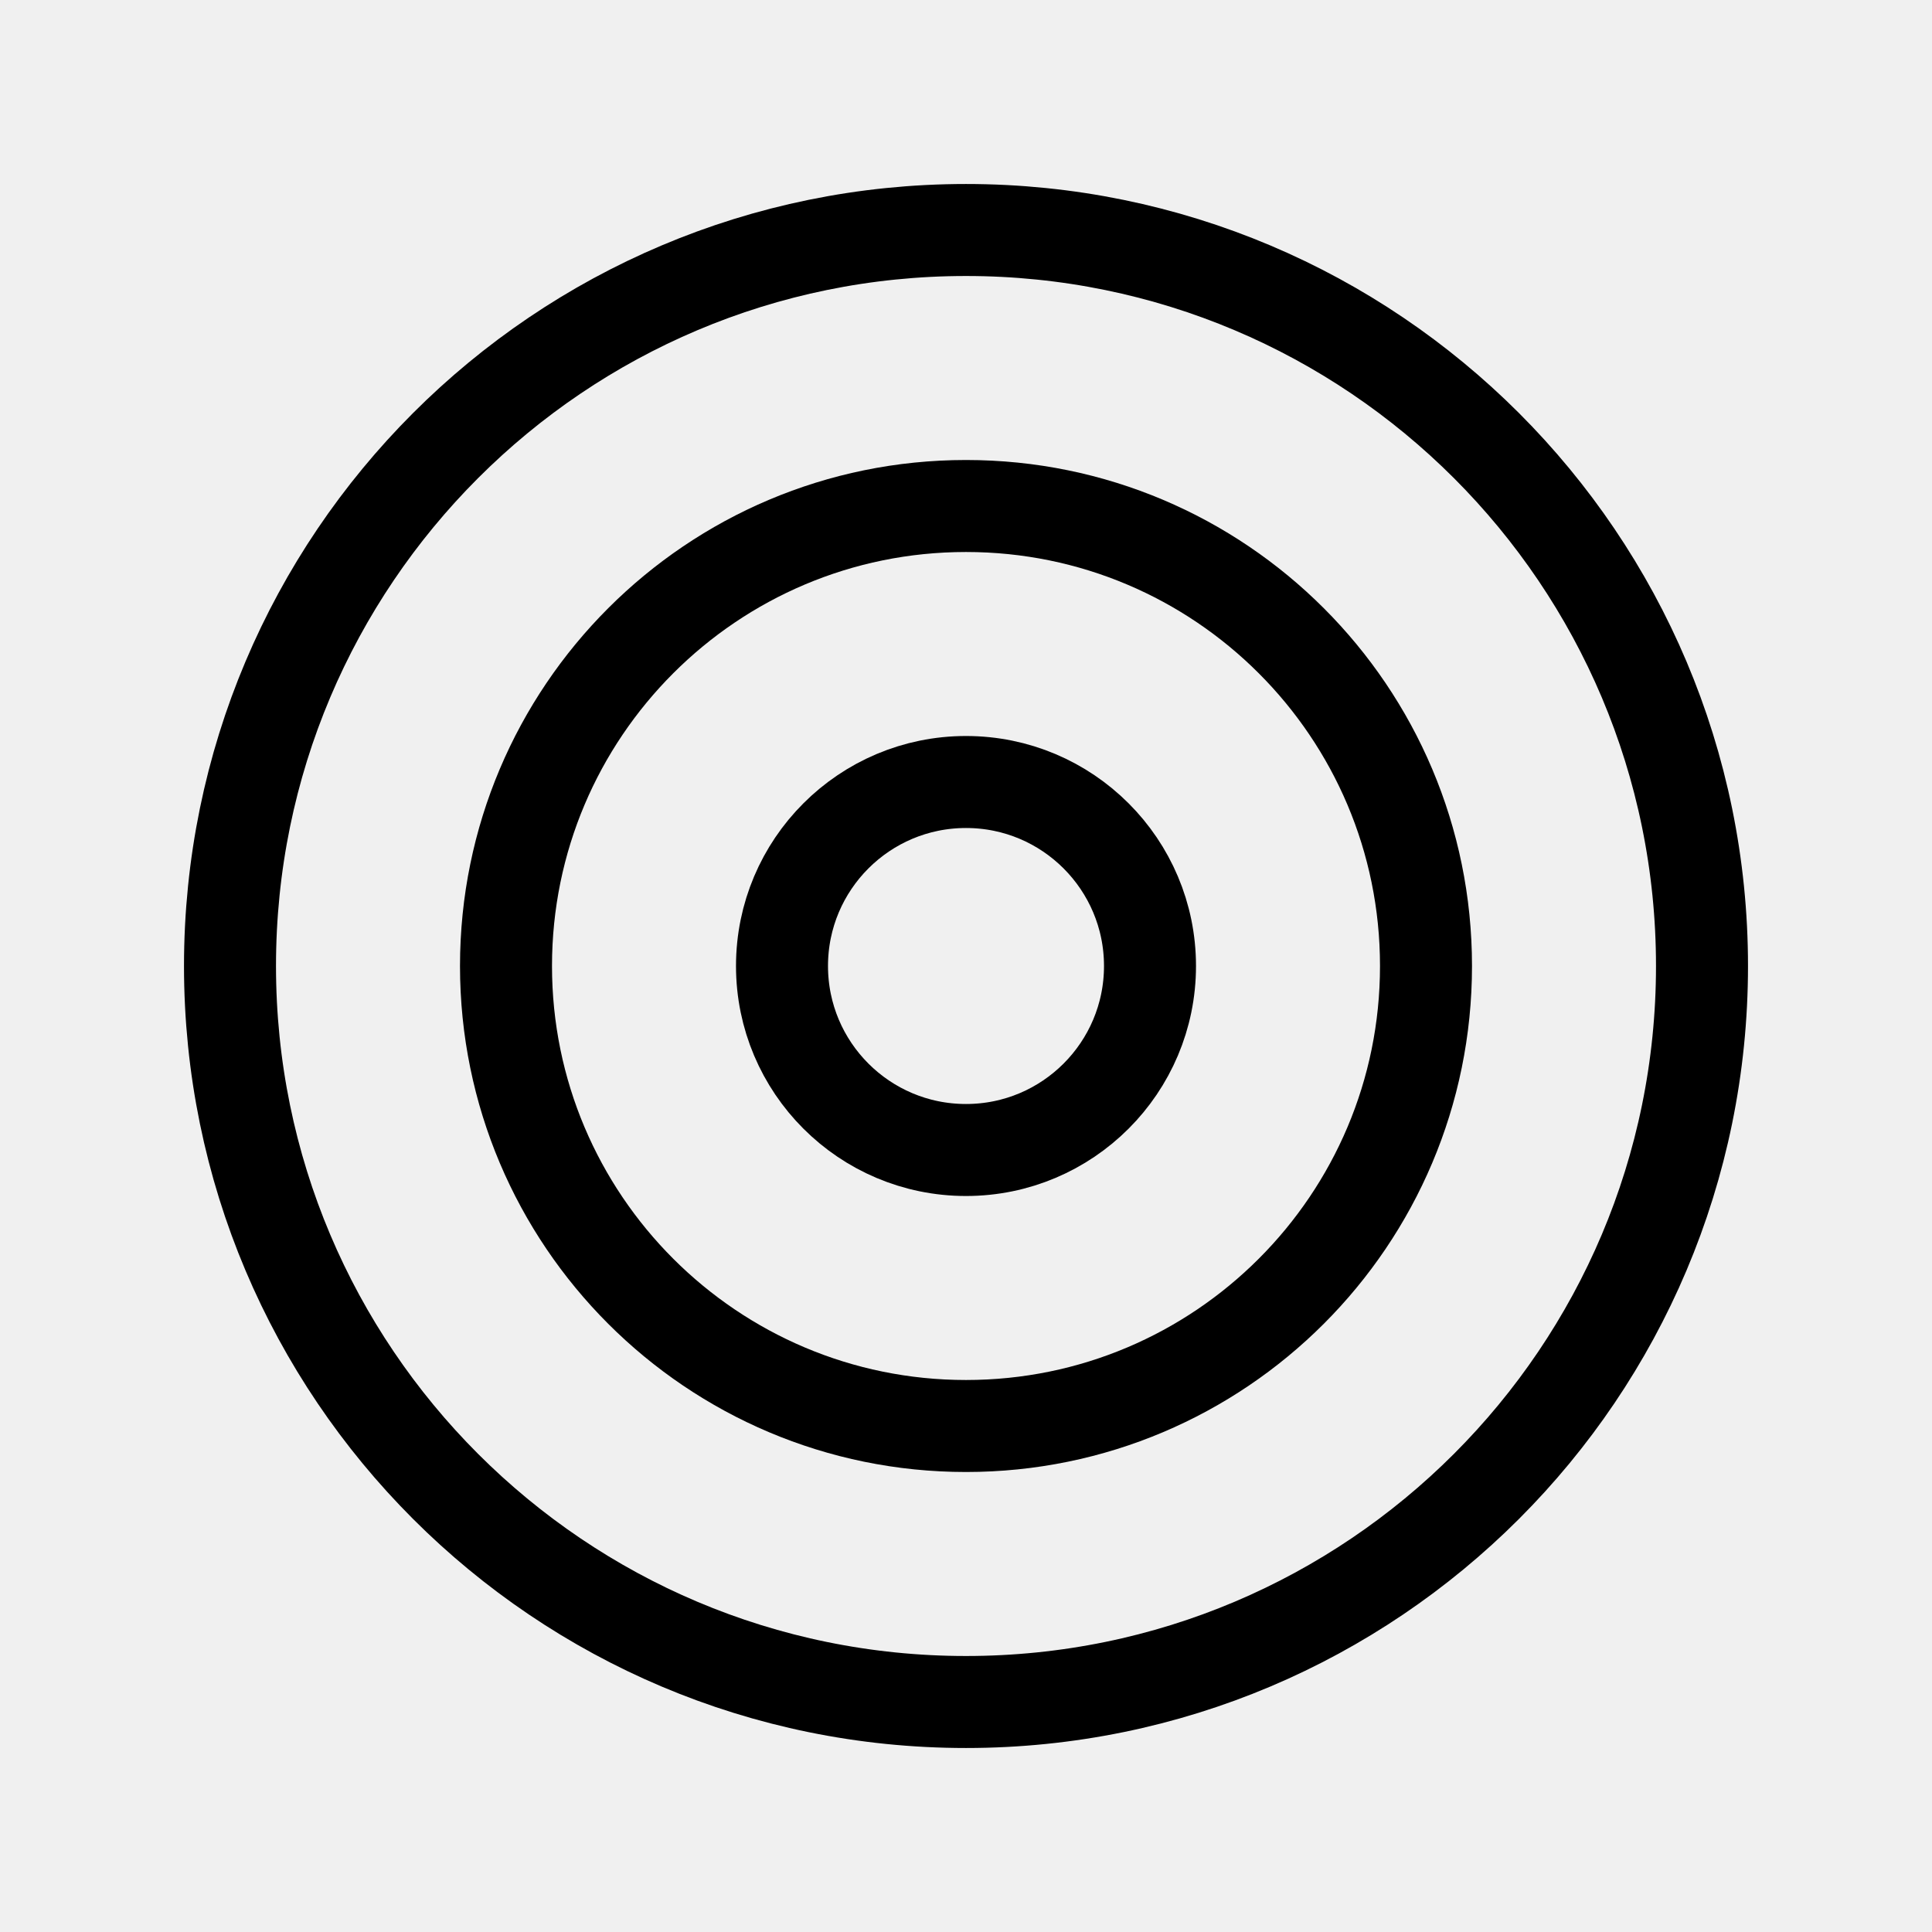
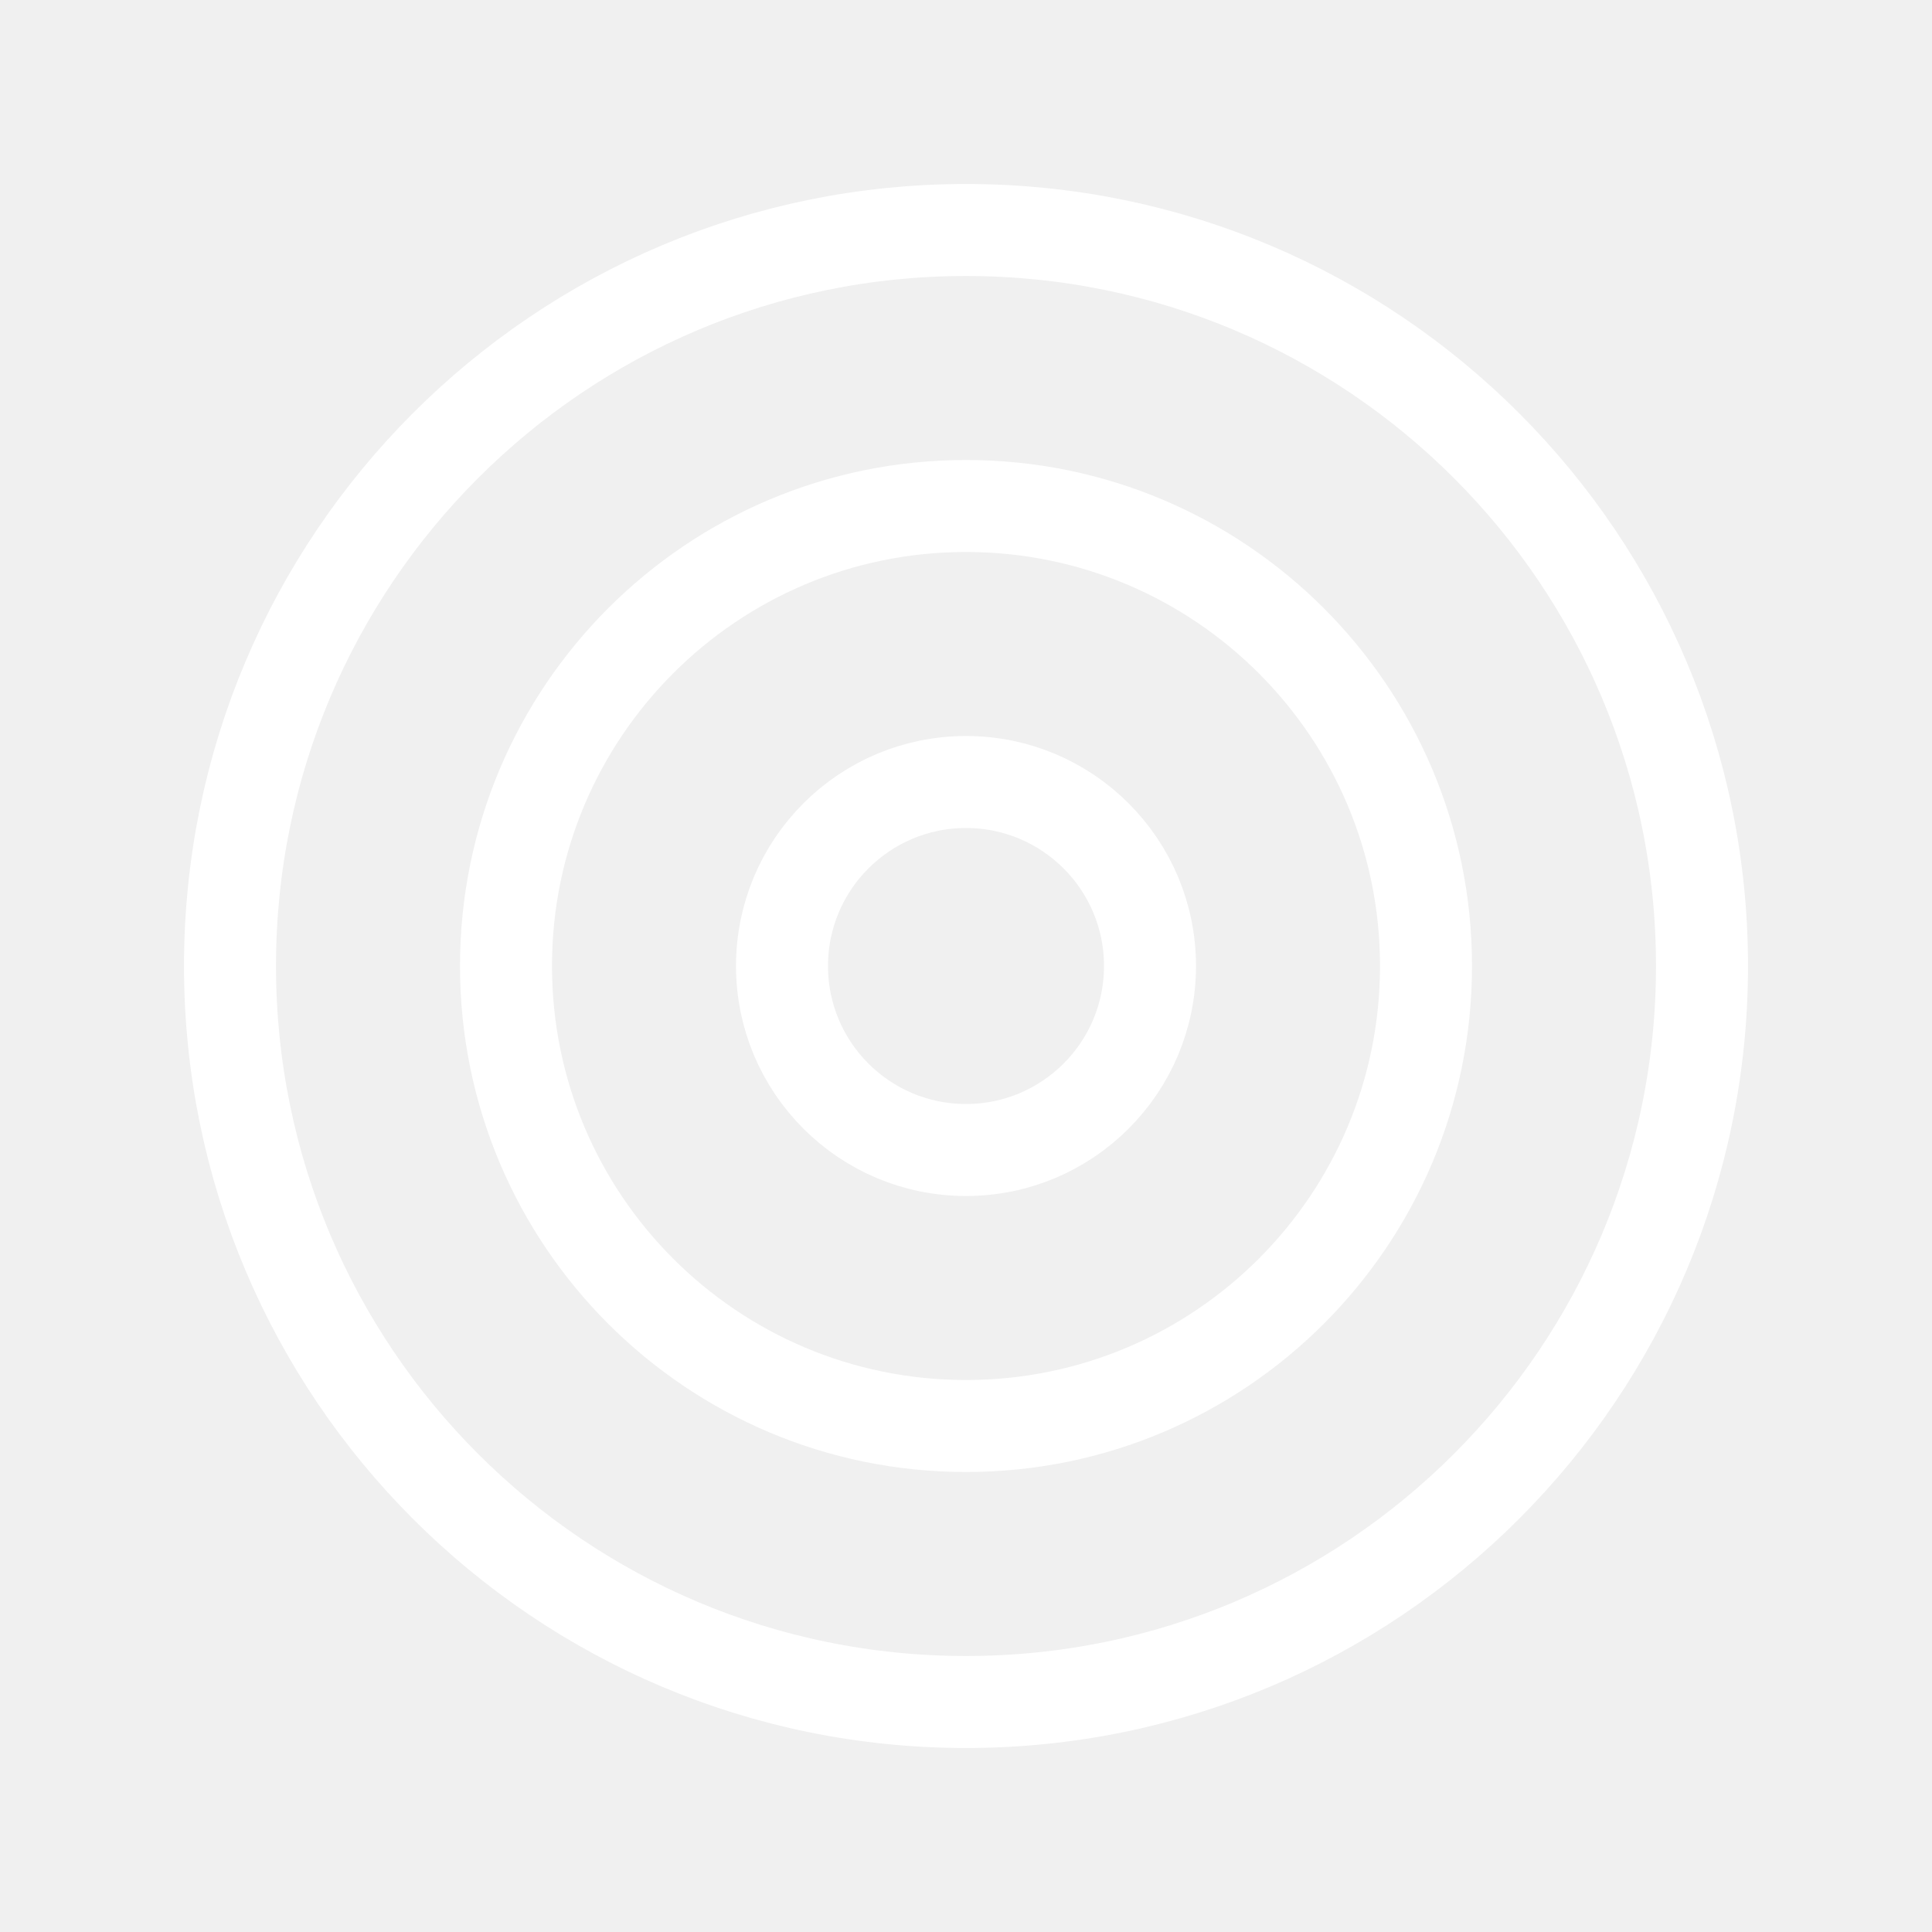
<svg xmlns="http://www.w3.org/2000/svg" height="21" viewBox="0 0 21 21" width="21">
-   <g fill="none" fill-rule="evenodd" stroke="currentColor" stroke-linecap="round" stroke-linejoin="round">
+   <g fill="none" fill-rule="evenodd" stroke="white" stroke-linecap="round" stroke-linejoin="round">
    <circle cx="10.5" cy="10.5" r="8" />
    <circle cx="10.5" cy="10.5" r="2" />
    <circle cx="10.5" cy="10.5" r="5" />
  </g>
</svg>
